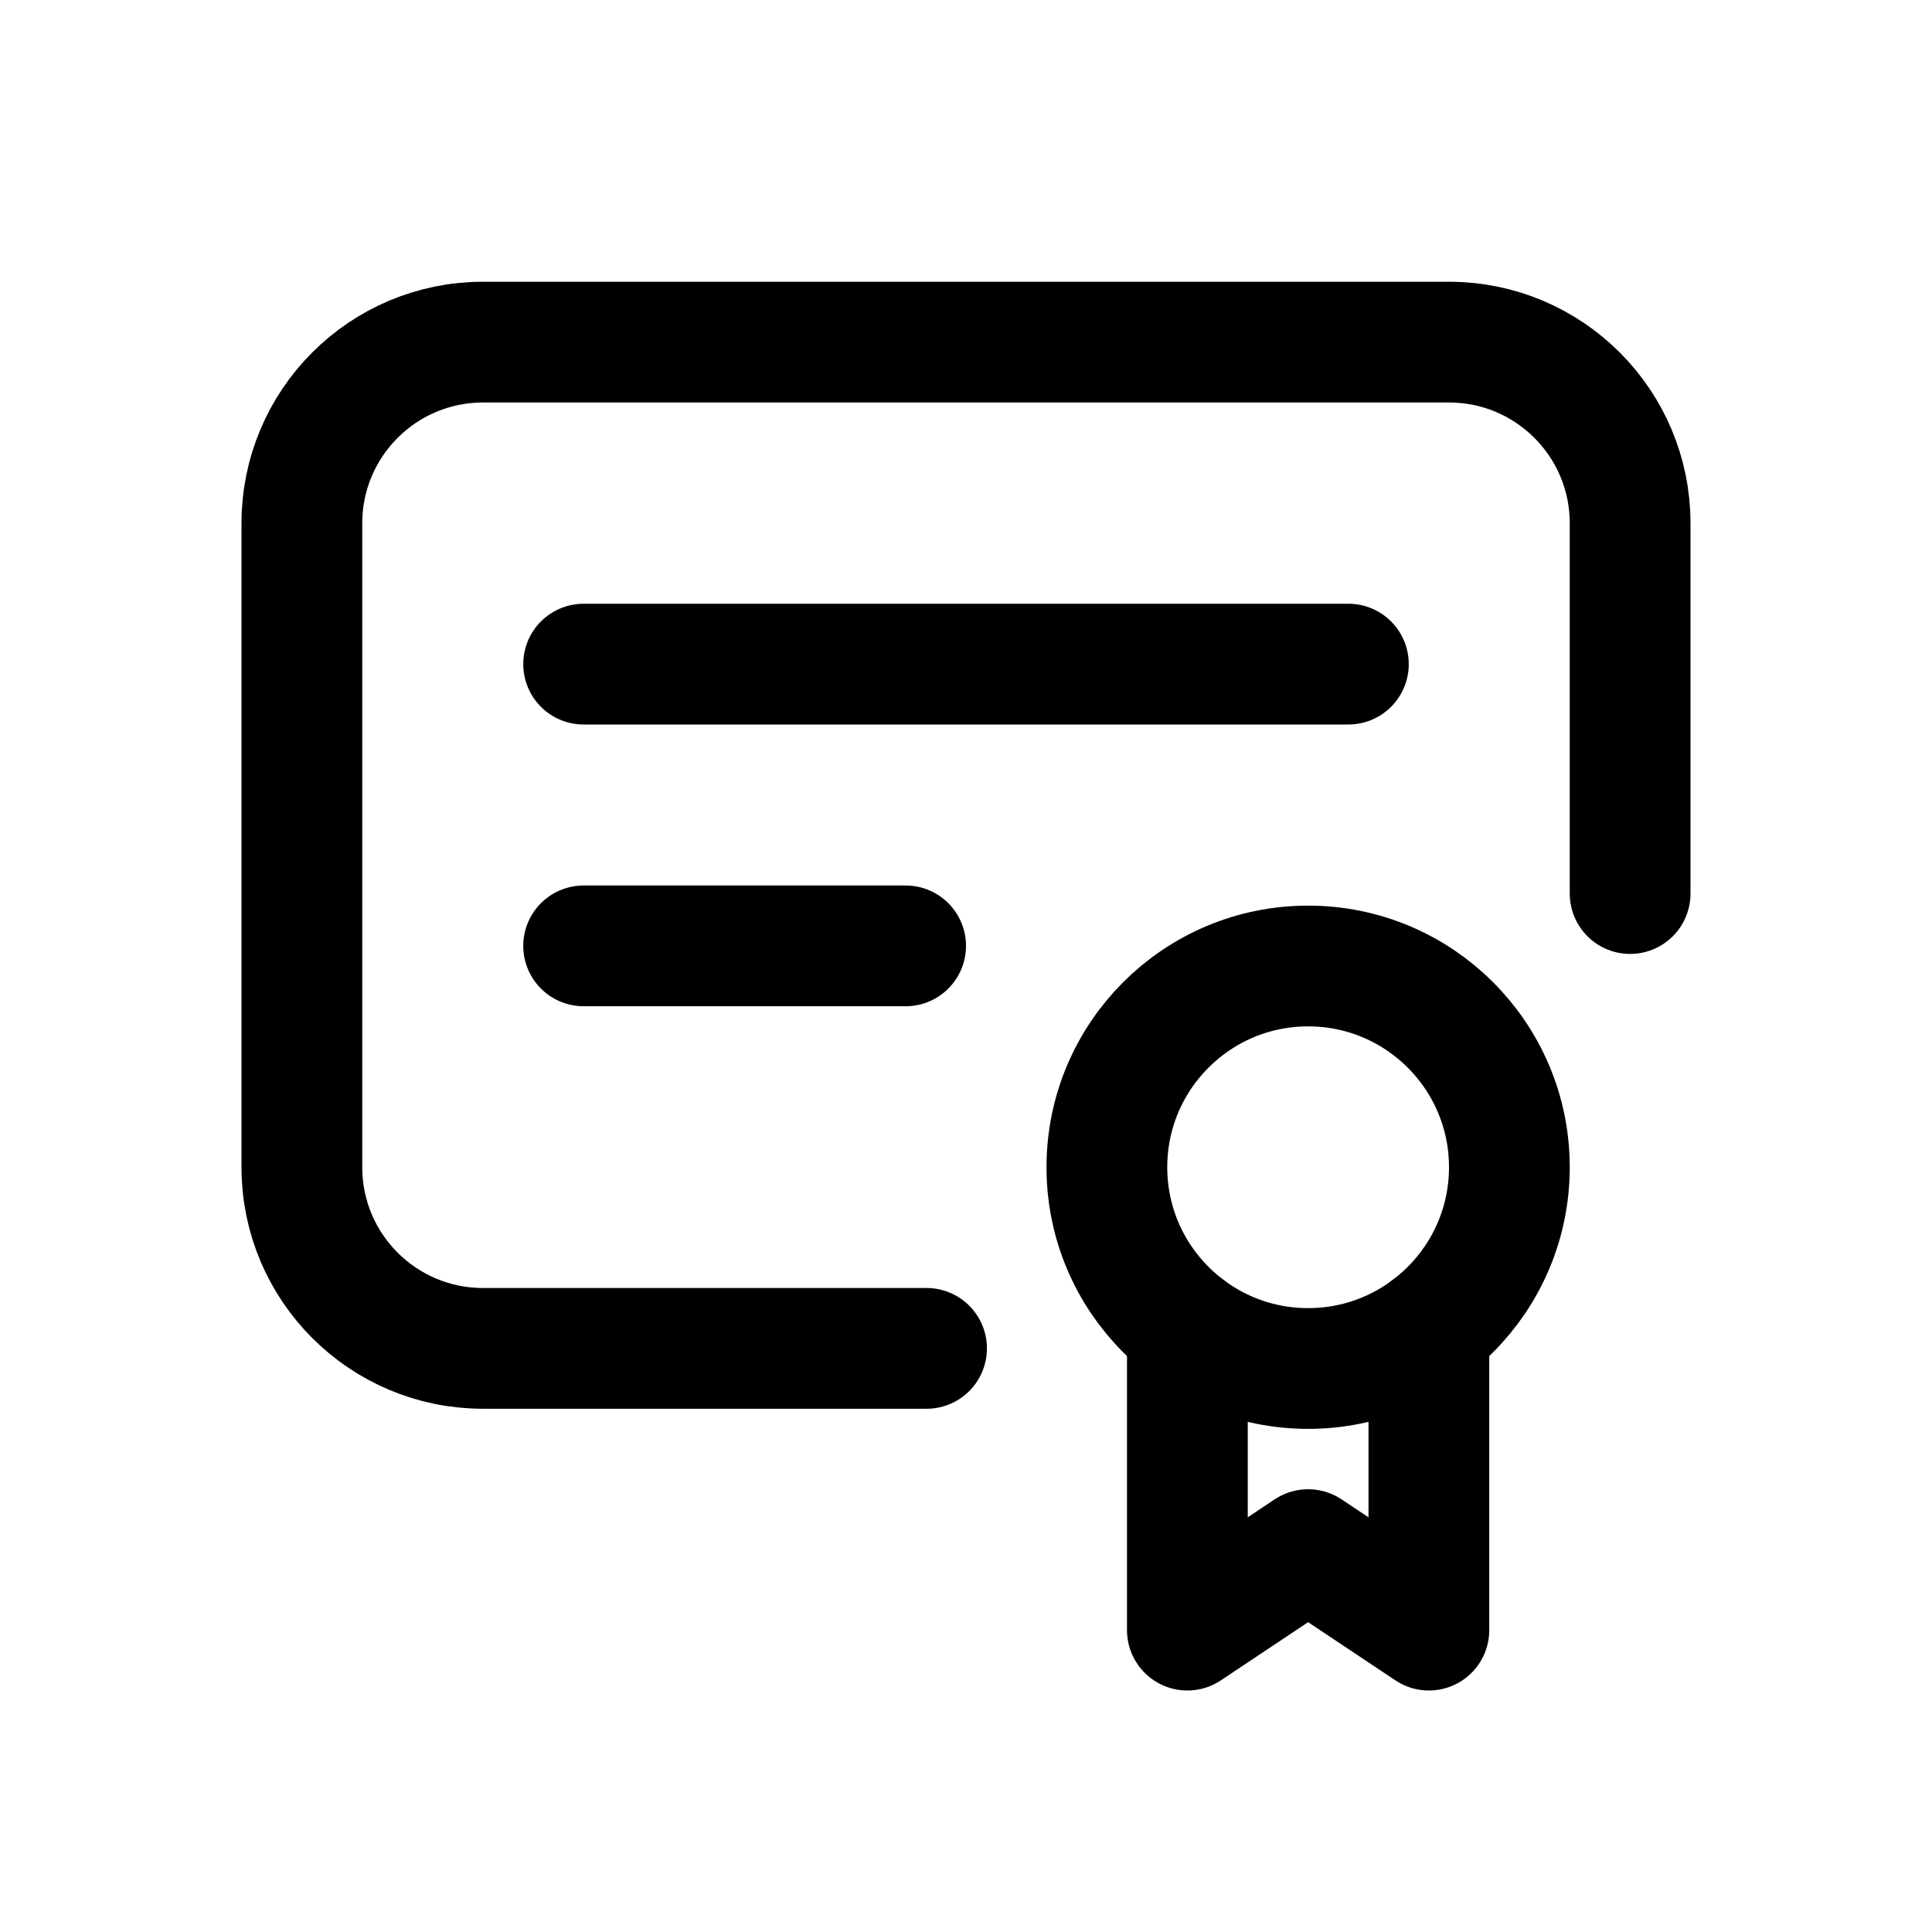
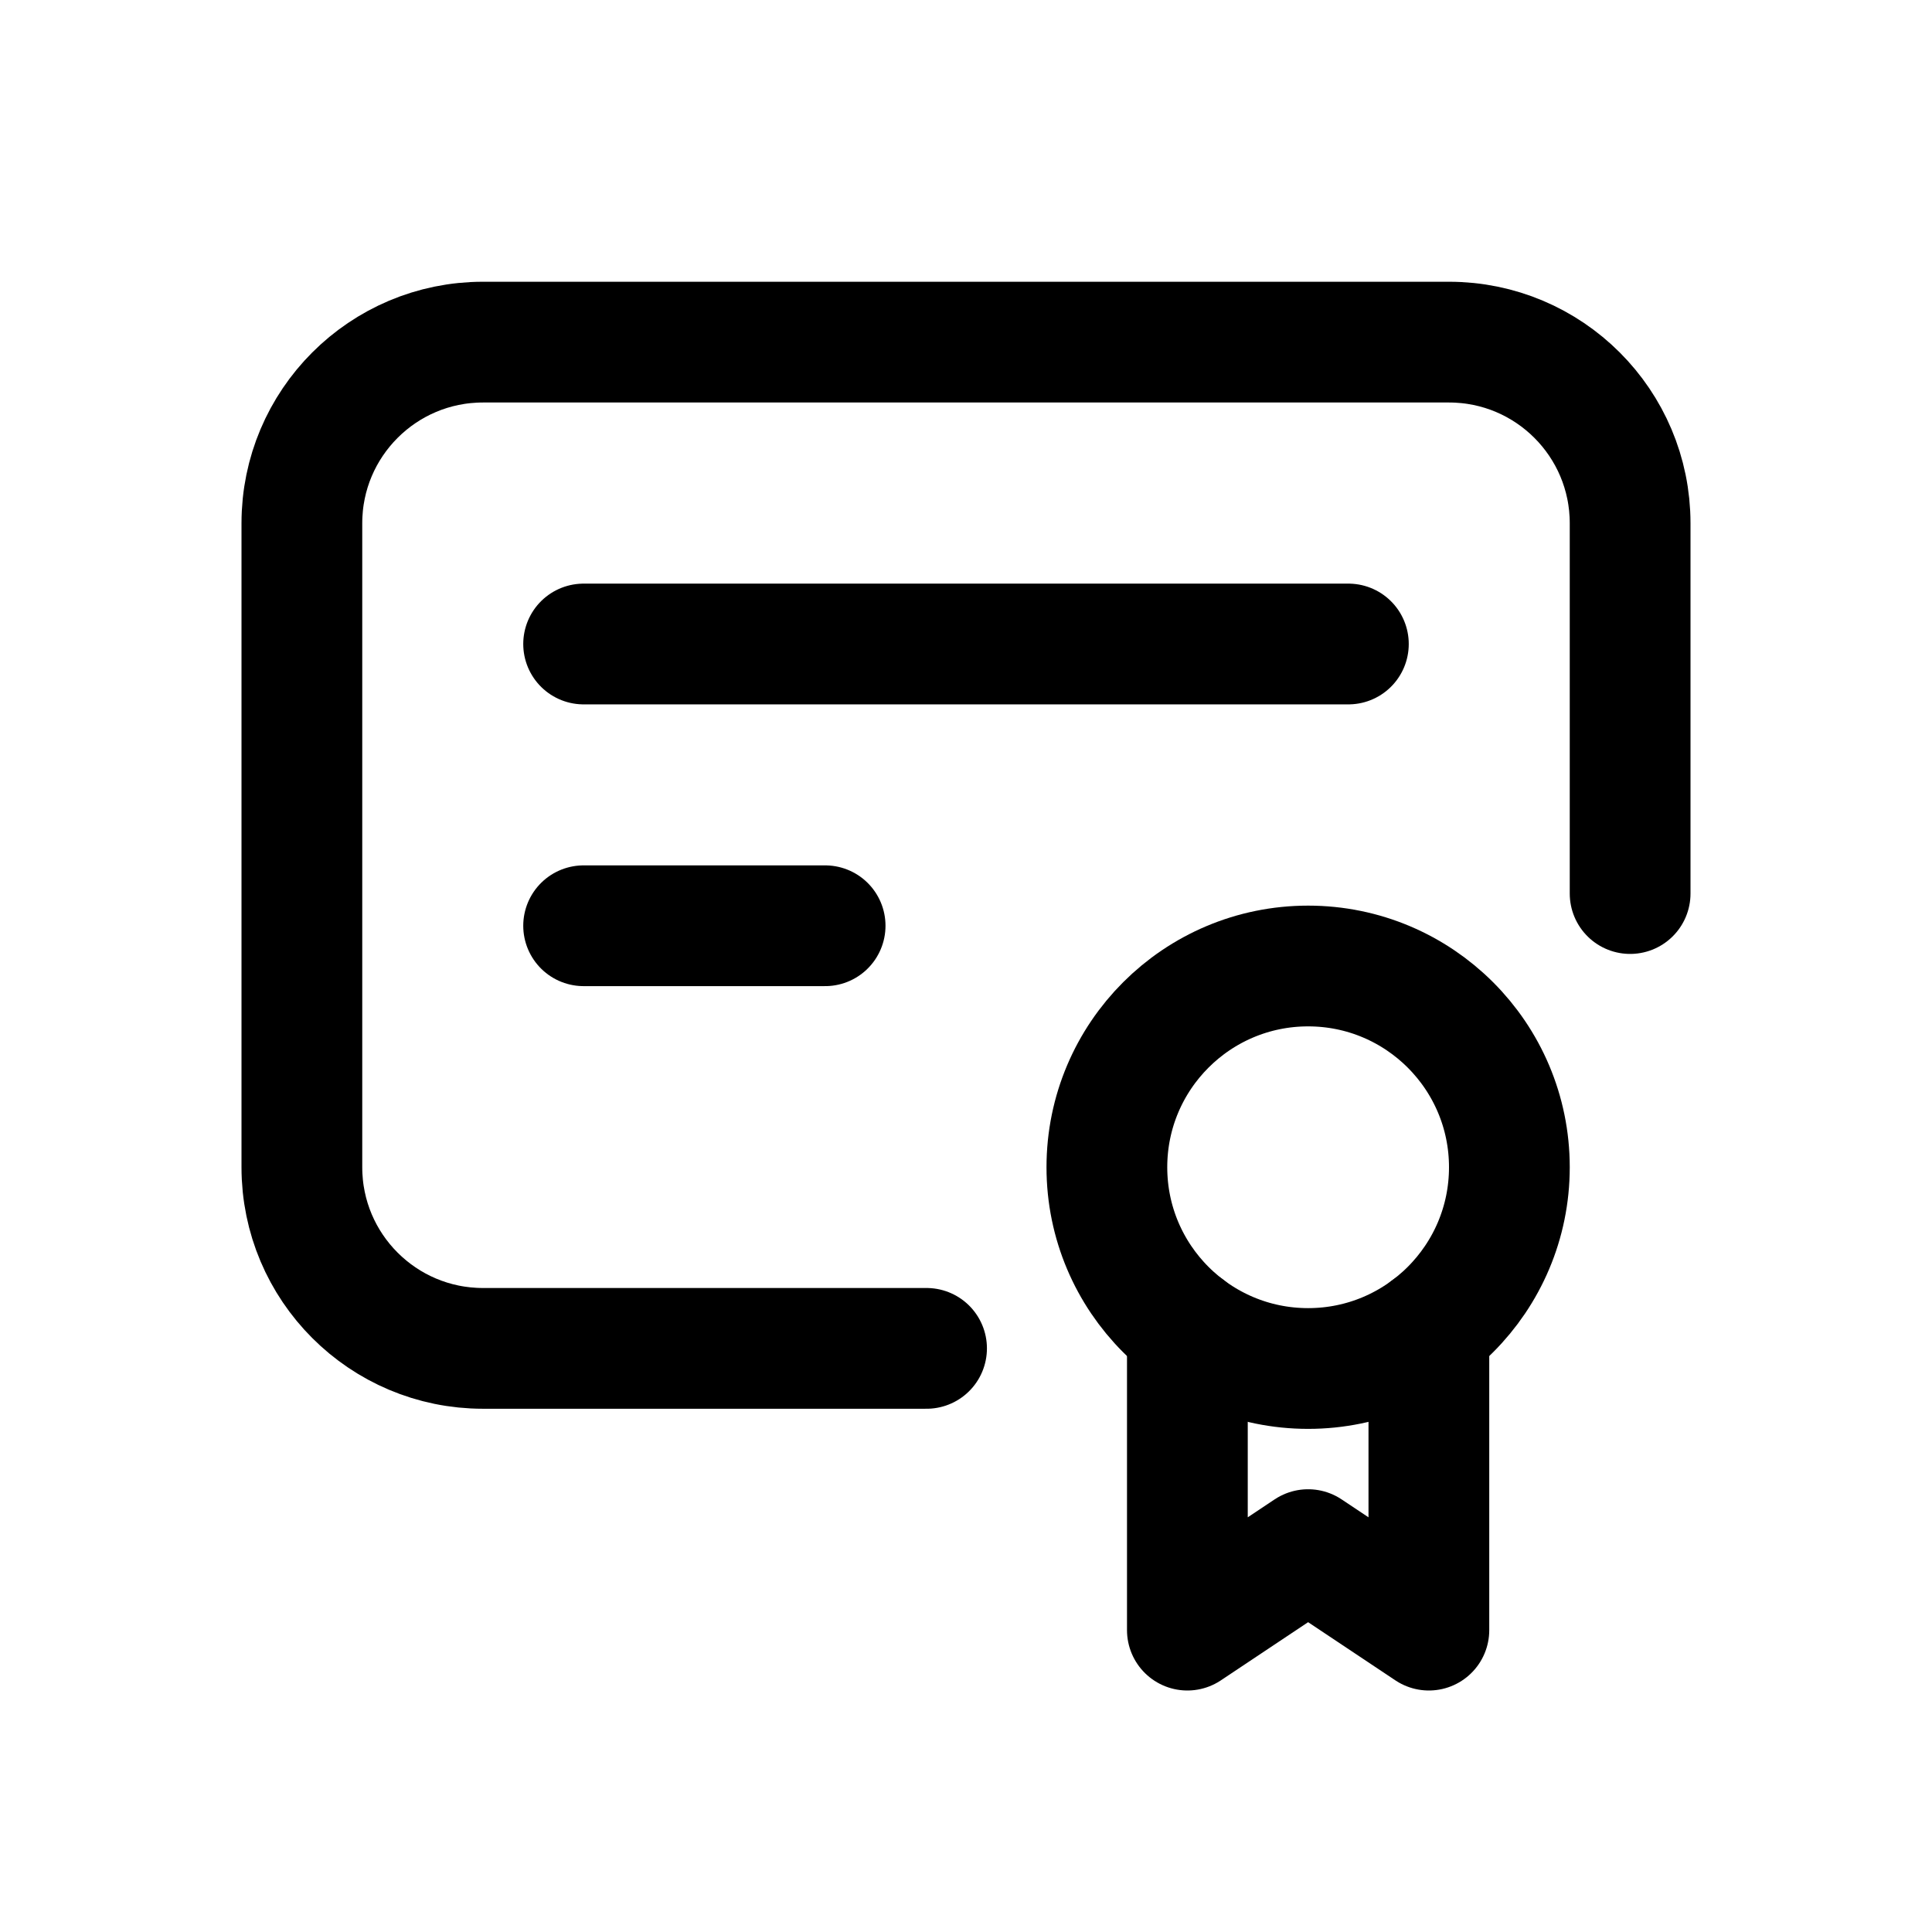
<svg xmlns="http://www.w3.org/2000/svg" viewBox="0 0 24 24" fill="none" stroke="currentColor" stroke-width="1.5" stroke-linecap="round" stroke-linejoin="round">
  <path d="M11.51 16.75H6A2.25 2.25 0 0 1 3.75 14.5V6.5A2.25 2.25 0 0 1 6 4.25H18A2.25 2.25 0 0 1 20.25 6.5V11.1" />
-   <path d="M7.25 8.25L16.75 8.25M7.25 11.75L11.25 11.75" />
+   <path d="M7.25 8L16.75 8M7.25 11.5L10.25 11.5" />
  <circle cx="16.25" cy="14.5" r="2.5" />
  <path d="M14.75 16.5V20.25l1.5-1 1.5 1V16.5" />
</svg>
